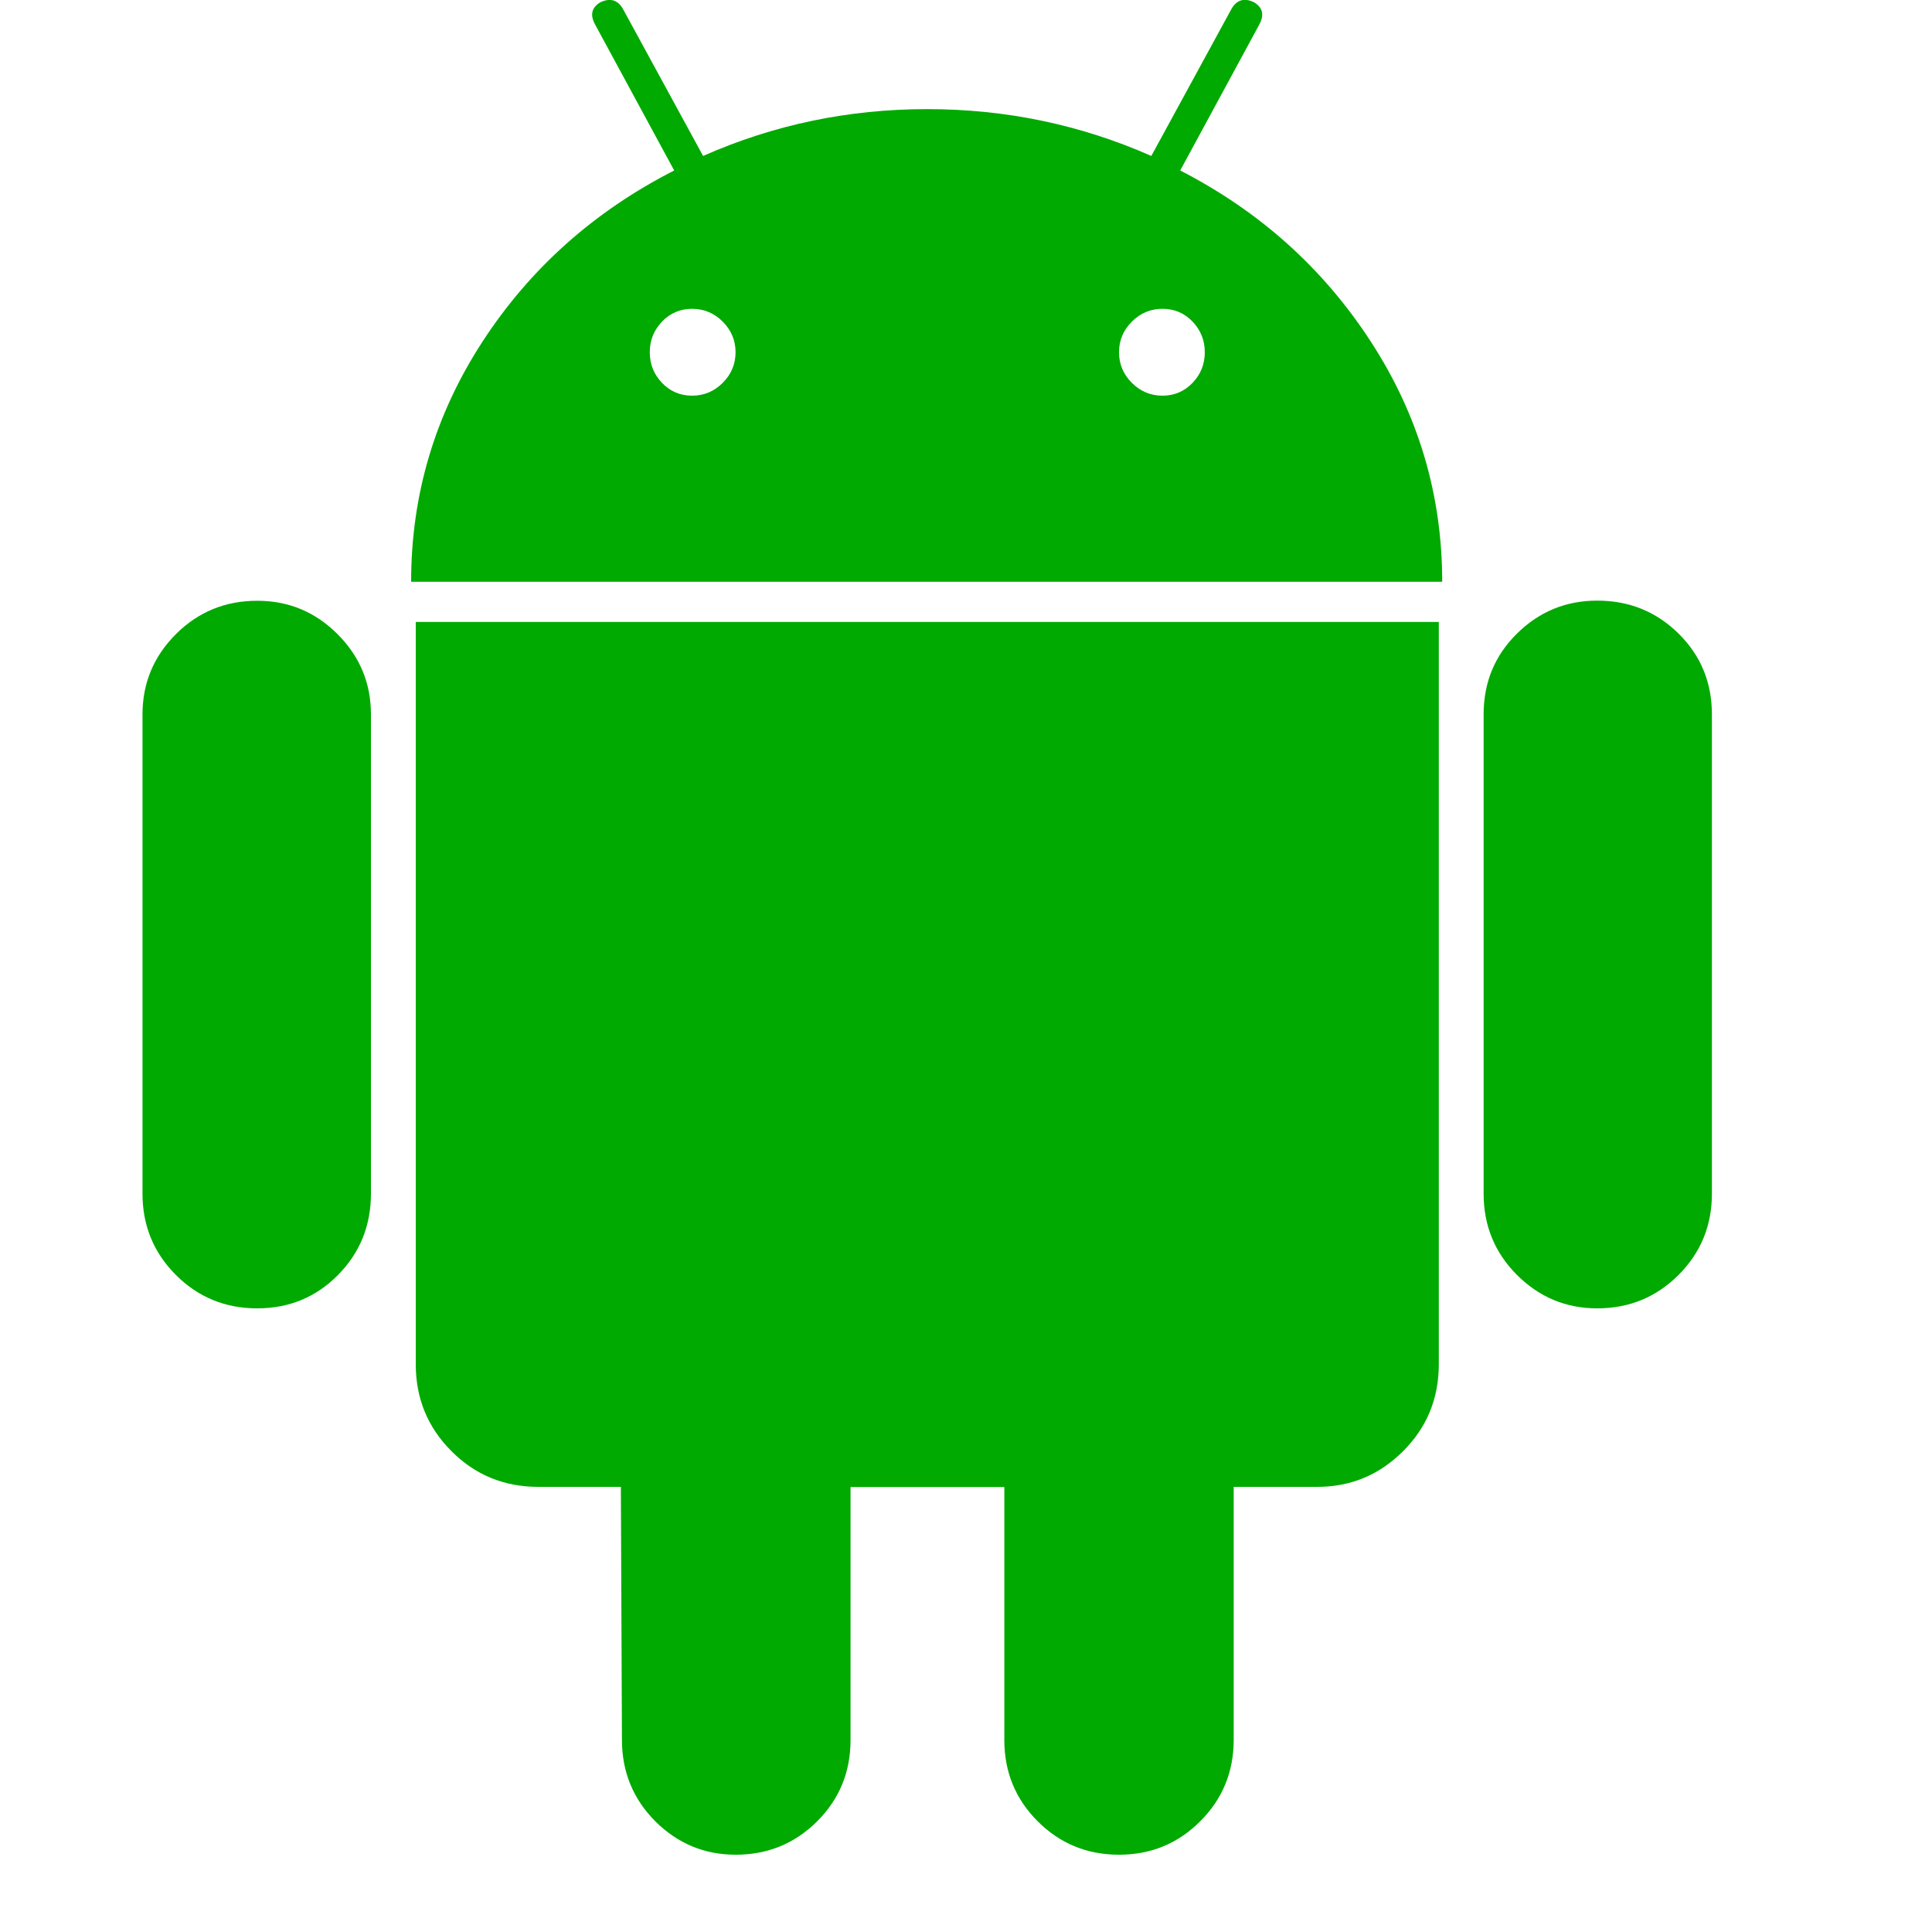
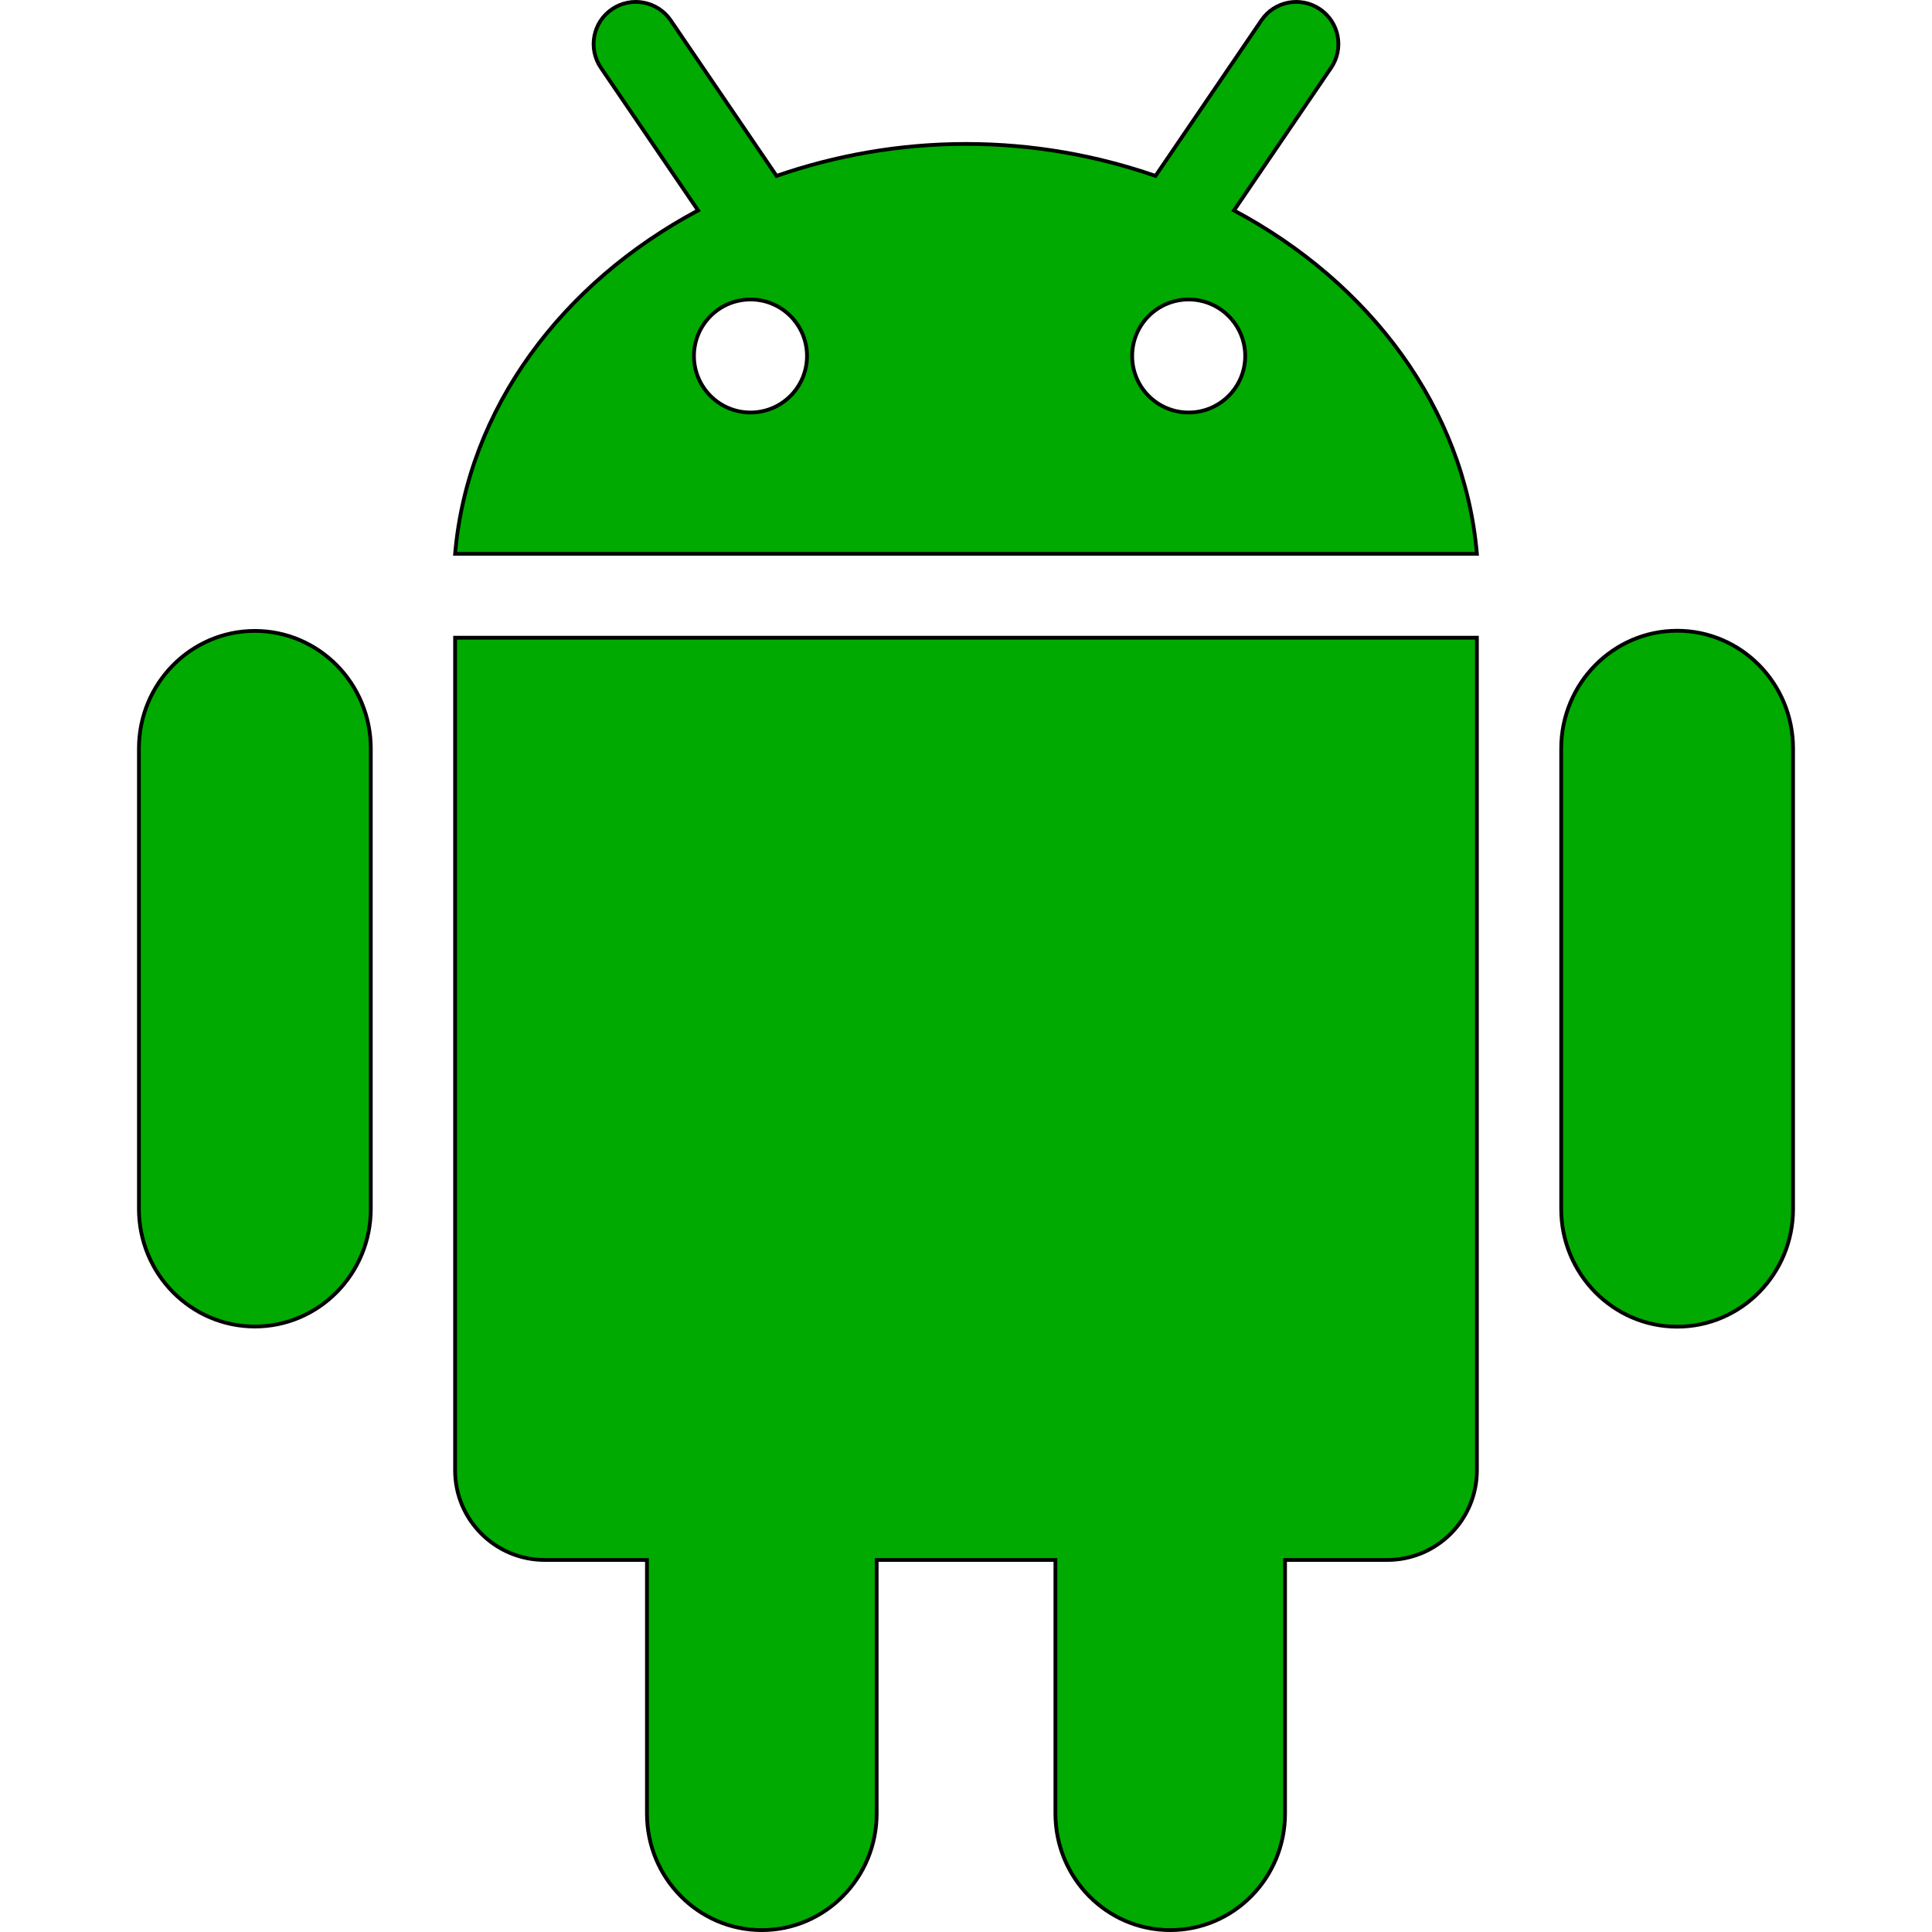
- <svg fill="#00aa00" width="800px" height="800px" viewBox="2 1 10.5 12.5">
-   <path d="m 5.478,3.56 q 0.115,0 0.198,-0.083 0.083,-0.083 0.083,-0.198 0,-0.115 -0.083,-0.198 -0.083,-0.083 -0.198,-0.083 -0.115,0 -0.195,0.083 -0.079,0.083 -0.079,0.198 0,0.115 0.079,0.198 0.079,0.083 0.195,0.083 z m 3.043,0 q 0.115,0 0.195,-0.083 0.079,-0.083 0.079,-0.198 0,-0.115 -0.079,-0.198 -0.079,-0.083 -0.195,-0.083 -0.115,0 -0.198,0.083 -0.083,0.083 -0.083,0.198 0,0.115 0.083,0.198 0.083,0.083 0.198,0.083 z m -5.856,1.327 q 0.303,0 0.519,0.216 0.216,0.216 0.216,0.519 v 3.101 q 0,0.31 -0.213,0.526 -0.213,0.216 -0.523,0.216 -0.31,0 -0.526,-0.216 -0.216,-0.216 -0.216,-0.526 v -3.101 q 0,-0.303 0.216,-0.519 0.216,-0.216 0.526,-0.216 z m 7.644,0.137 v 4.803 q 0,0.332 -0.231,0.562 -0.231,0.231 -0.555,0.231 h -0.541 v 1.637 q 0,0.31 -0.216,0.526 Q 8.55,13 8.24,13 q -0.31,0 -0.526,-0.216 -0.216,-0.216 -0.216,-0.526 v -1.637 h -0.995 v 1.637 q 0,0.31 -0.216,0.526 Q 6.07,13 5.76,13 5.457,13 5.24,12.784 5.024,12.567 5.024,12.257 l -0.007,-1.637 h -0.534 q -0.332,0 -0.562,-0.231 -0.231,-0.231 -0.231,-0.562 v -4.803 h 6.62 z m -1.673,-2.921 q 0.772,0.397 1.233,1.107 0.462,0.71 0.462,1.554 h -6.671 q 0,-0.844 0.462,-1.554 0.462,-0.71 1.24,-1.107 l -0.512,-0.945 q -0.051,-0.094 0.036,-0.144 0.094,-0.043 0.144,0.043 l 0.519,0.952 q 0.685,-0.303 1.45,-0.303 0.764,0 1.45,0.303 l 0.519,-0.952 q 0.051,-0.087 0.144,-0.043 0.086,0.05 0.036,0.144 z m 3.44,3.519 v 3.101 q 0,0.31 -0.216,0.526 -0.216,0.216 -0.526,0.216 -0.303,0 -0.519,-0.216 -0.216,-0.216 -0.216,-0.526 v -3.101 q 0,-0.31 0.216,-0.523 0.216,-0.213 0.519,-0.213 0.31,0 0.526,0.213 0.216,0.213 0.216,0.523 z" />
+ <svg xmlns="http://www.w3.org/2000/svg" fill="#00aa00" version="1.1" width="256px" height="256px" viewBox="0 0 512.00 512.00" enable-background="new 0 0 512 512" xml:space="preserve" stroke="#000000">
+   <g id="SVGRepo_bgCarrier" stroke-width="0" />
+   <g id="SVGRepo_tracerCarrier" stroke-linecap="round" stroke-linejoin="round" stroke="#CCCCCC" stroke-width="12.288" />
+   <g id="SVGRepo_iconCarrier">
+     <g id="b75708d097f2188dff6617b0f00f7c43">
+       <path display="inline" d="M120.606,169h270.788v220.663c0,13.109-10.628,23.737-23.721,23.737h-27.123v67.203 c0,17.066-13.612,30.897-30.415,30.897c-16.846,0-30.438-13.831-30.438-30.897v-67.203h-47.371v67.203 c0,17.066-13.639,30.897-30.441,30.897c-16.799,0-30.437-13.831-30.437-30.897v-67.203h-27.099 c-13.096,0-23.744-10.628-23.744-23.737V169z M67.541,167.199c-16.974,0-30.723,13.963-30.723,31.2v121.937 c0,17.217,13.749,31.204,30.723,31.204c16.977,0,30.723-13.987,30.723-31.204V198.399 C98.264,181.162,84.518,167.199,67.541,167.199z M391.395,146.764H120.606c3.342-38.578,28.367-71.776,64.392-90.998 l-25.746-37.804c-3.472-5.098-2.162-12.054,2.946-15.525c5.102-3.471,12.044-2.151,15.533,2.943l28.061,41.232 c15.558-5.38,32.446-8.469,50.208-8.469c17.783,0,34.672,3.089,50.229,8.476L334.29,5.395c3.446-5.108,10.41-6.428,15.512-2.957 c5.108,3.471,6.418,10.427,2.946,15.525l-25.725,37.804C363.047,74.977,388.055,108.175,391.395,146.764z M213.865,94.345 c0-8.273-6.699-14.983-14.969-14.983c-8.291,0-14.99,6.71-14.99,14.983c0,8.269,6.721,14.976,14.99,14.976 S213.865,102.614,213.865,94.345z M329.992,94.345c0-8.273-6.722-14.983-14.99-14.983c-8.291,0-14.97,6.71-14.97,14.983 c0,8.269,6.679,14.976,14.97,14.976C323.271,109.321,329.992,102.614,329.992,94.345z M444.48,167.156 c-16.956,0-30.744,13.984-30.744,31.222v121.98c0,17.238,13.788,31.226,30.744,31.226c16.978,0,30.701-13.987,30.701-31.226 v-121.98C475.182,181.14,461.458,167.156,444.48,167.156z"> </path>
+     </g>
+   </g>
</svg>
